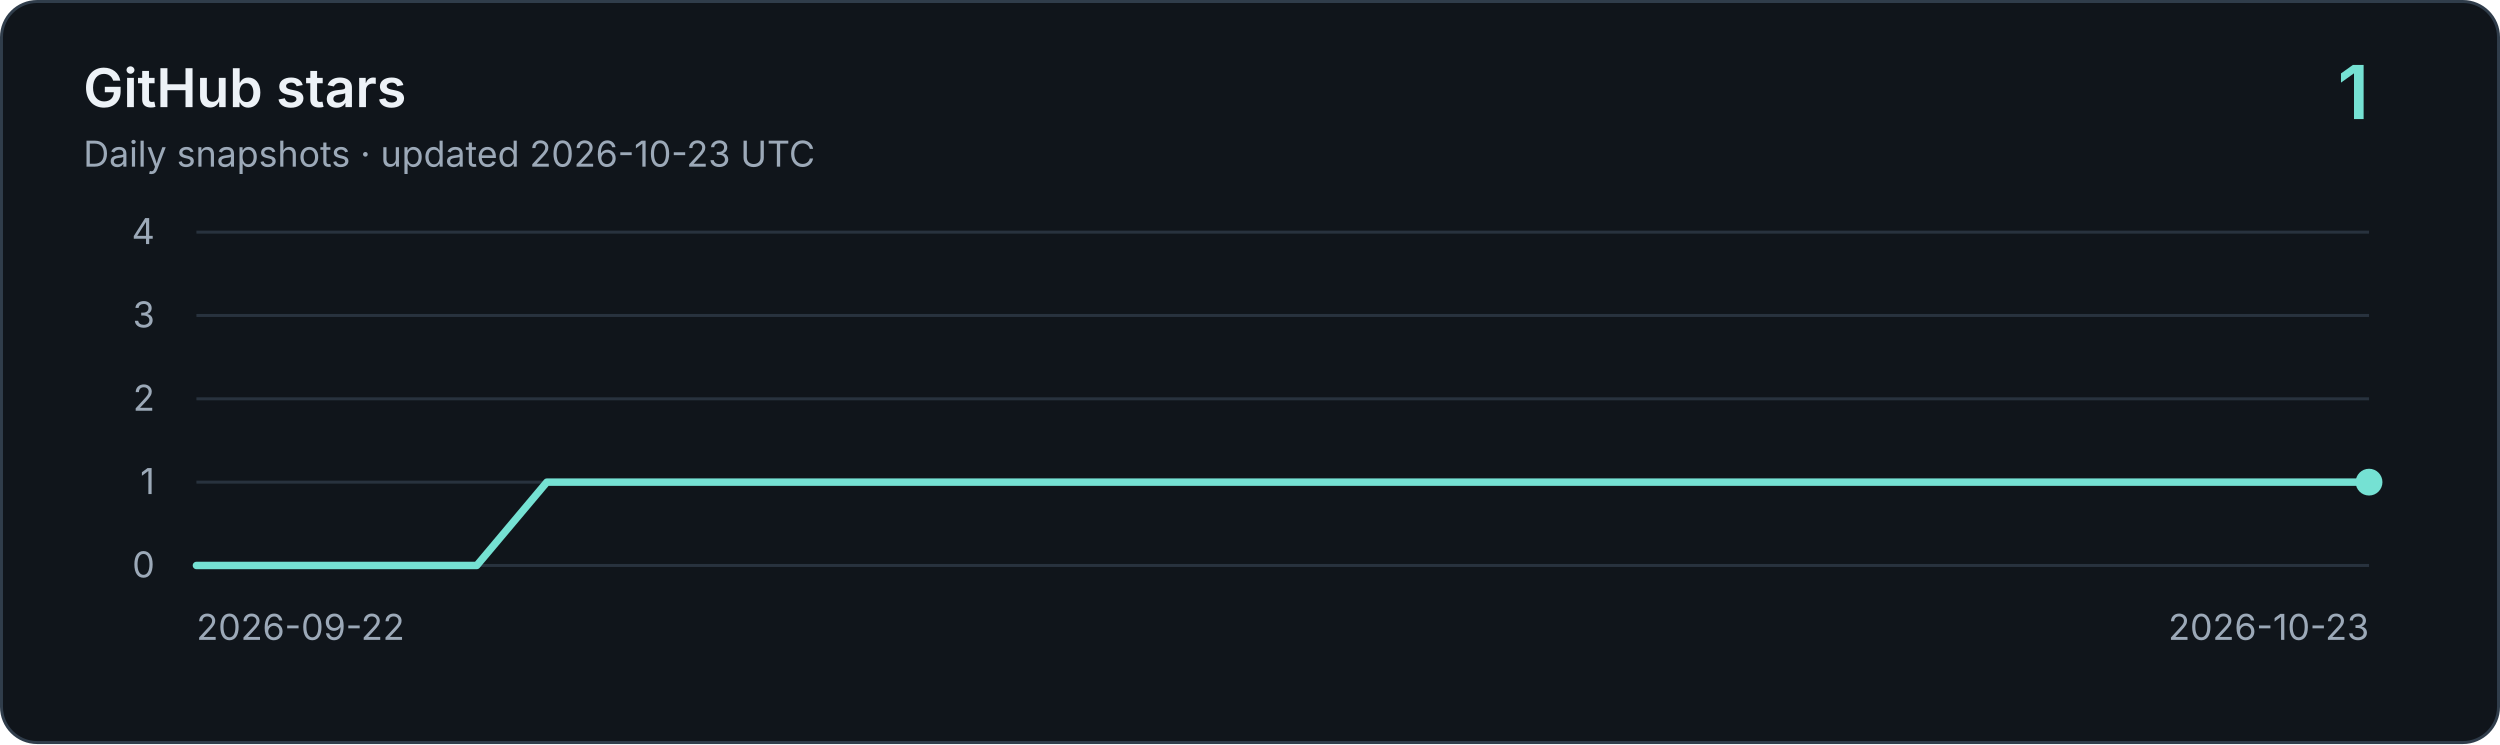
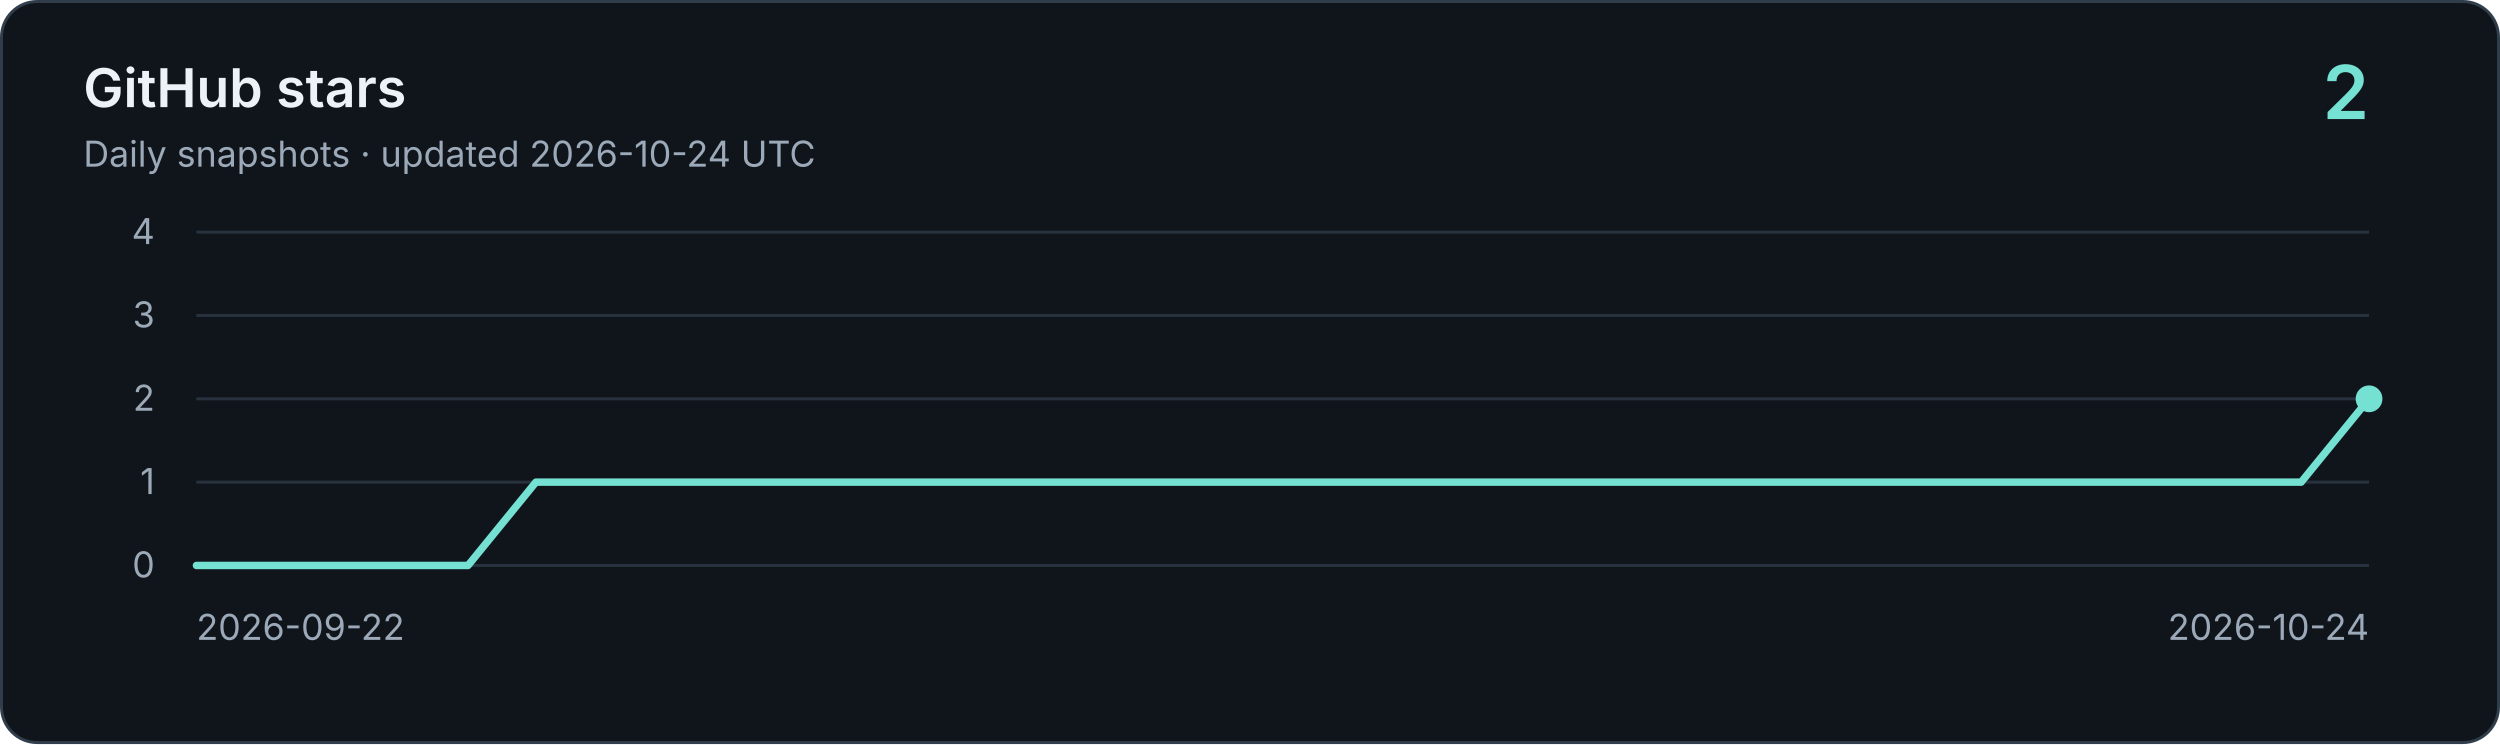
<svg xmlns="http://www.w3.org/2000/svg" width="840" height="250" viewBox="0 0 840 250" role="img" aria-labelledby="title description">
  <rect x="0.5" y="0.5" width="839" height="249" rx="12" fill="#10151b" stroke="#303d4b" />
  <g font-family="-apple-system,BlinkMacSystemFont,Segoe UI,sans-serif">
    <text x="28" y="36" fill="#edf2f7" font-size="18" font-weight="600">GitHub stars</text>
-     <text x="28" y="56" fill="#9ca9b8" font-size="12">Daily snapshots · updated 2026-10-23 UTC</text>
-     <text x="796" y="40" text-anchor="end" fill="#75e1d3" font-size="25" font-weight="600">1</text>
+     <text x="28" y="56" fill="#9ca9b8" font-size="12">Daily snapshots · updated 2026-10-24 UTC</text>
+     <text x="796" y="40" text-anchor="end" fill="#75e1d3" font-size="25" font-weight="600">2</text>
    <path d="M66 190H796" stroke="#28323e" />
    <text x="52" y="194" text-anchor="end" fill="#9ca9b8" font-size="12">0</text>
    <path d="M66 162H796" stroke="#28323e" />
    <text x="52" y="166" text-anchor="end" fill="#9ca9b8" font-size="12">1</text>
    <path d="M66 134H796" stroke="#28323e" />
    <text x="52" y="138" text-anchor="end" fill="#9ca9b8" font-size="12">2</text>
    <path d="M66 106H796" stroke="#28323e" />
    <text x="52" y="110" text-anchor="end" fill="#9ca9b8" font-size="12">3</text>
    <path d="M66 78H796" stroke="#28323e" />
    <text x="52" y="82" text-anchor="end" fill="#9ca9b8" font-size="12">4</text>
-     <polyline points="66.00,190.00 89.55,190.00 113.10,190.00 136.65,190.00 160.19,190.00 183.74,162.00 207.29,162.00 230.84,162.00 254.39,162.00 277.94,162.00 301.48,162.00 325.03,162.00 348.58,162.00 372.13,162.00 395.68,162.00 419.23,162.00 442.77,162.00 466.32,162.00 489.87,162.00 513.42,162.00 536.97,162.00 560.52,162.00 584.06,162.00 607.61,162.00 631.16,162.00 654.71,162.00 678.26,162.00 701.81,162.00 725.35,162.00 748.90,162.00 772.45,162.00 796.00,162.00" fill="none" stroke="#75e1d3" stroke-width="2.5" stroke-linecap="round" stroke-linejoin="round" />
-     <circle cx="796.00" cy="162.00" r="4.5" fill="#75e1d3" />
+     <polyline points="66.00,190.00 88.81,190.00 111.62,190.00 134.44,190.00 157.25,190.00 180.06,162.00 202.88,162.00 225.69,162.00 248.50,162.00 271.31,162.00 294.12,162.00 316.94,162.00 339.75,162.00 362.56,162.00 385.38,162.00 408.19,162.00 431.00,162.00 453.81,162.00 476.62,162.00 499.44,162.00 522.25,162.00 545.06,162.00 567.88,162.00 590.69,162.00 613.50,162.00 636.31,162.00 659.12,162.00 681.94,162.00 704.75,162.00 727.56,162.00 750.38,162.00 773.19,162.00 796.00,134.00" fill="none" stroke="#75e1d3" stroke-width="2.5" stroke-linecap="round" stroke-linejoin="round" />
+     <circle cx="796.00" cy="134.00" r="4.5" fill="#75e1d3" />
    <g fill="#9ca9b8" font-size="12">
      <text x="66" y="215">2026-09-22</text>
-       <text x="796" y="215" text-anchor="end">2026-10-23</text>
+       <text x="796" y="215" text-anchor="end">2026-10-24</text>
    </g>
  </g>
</svg>
